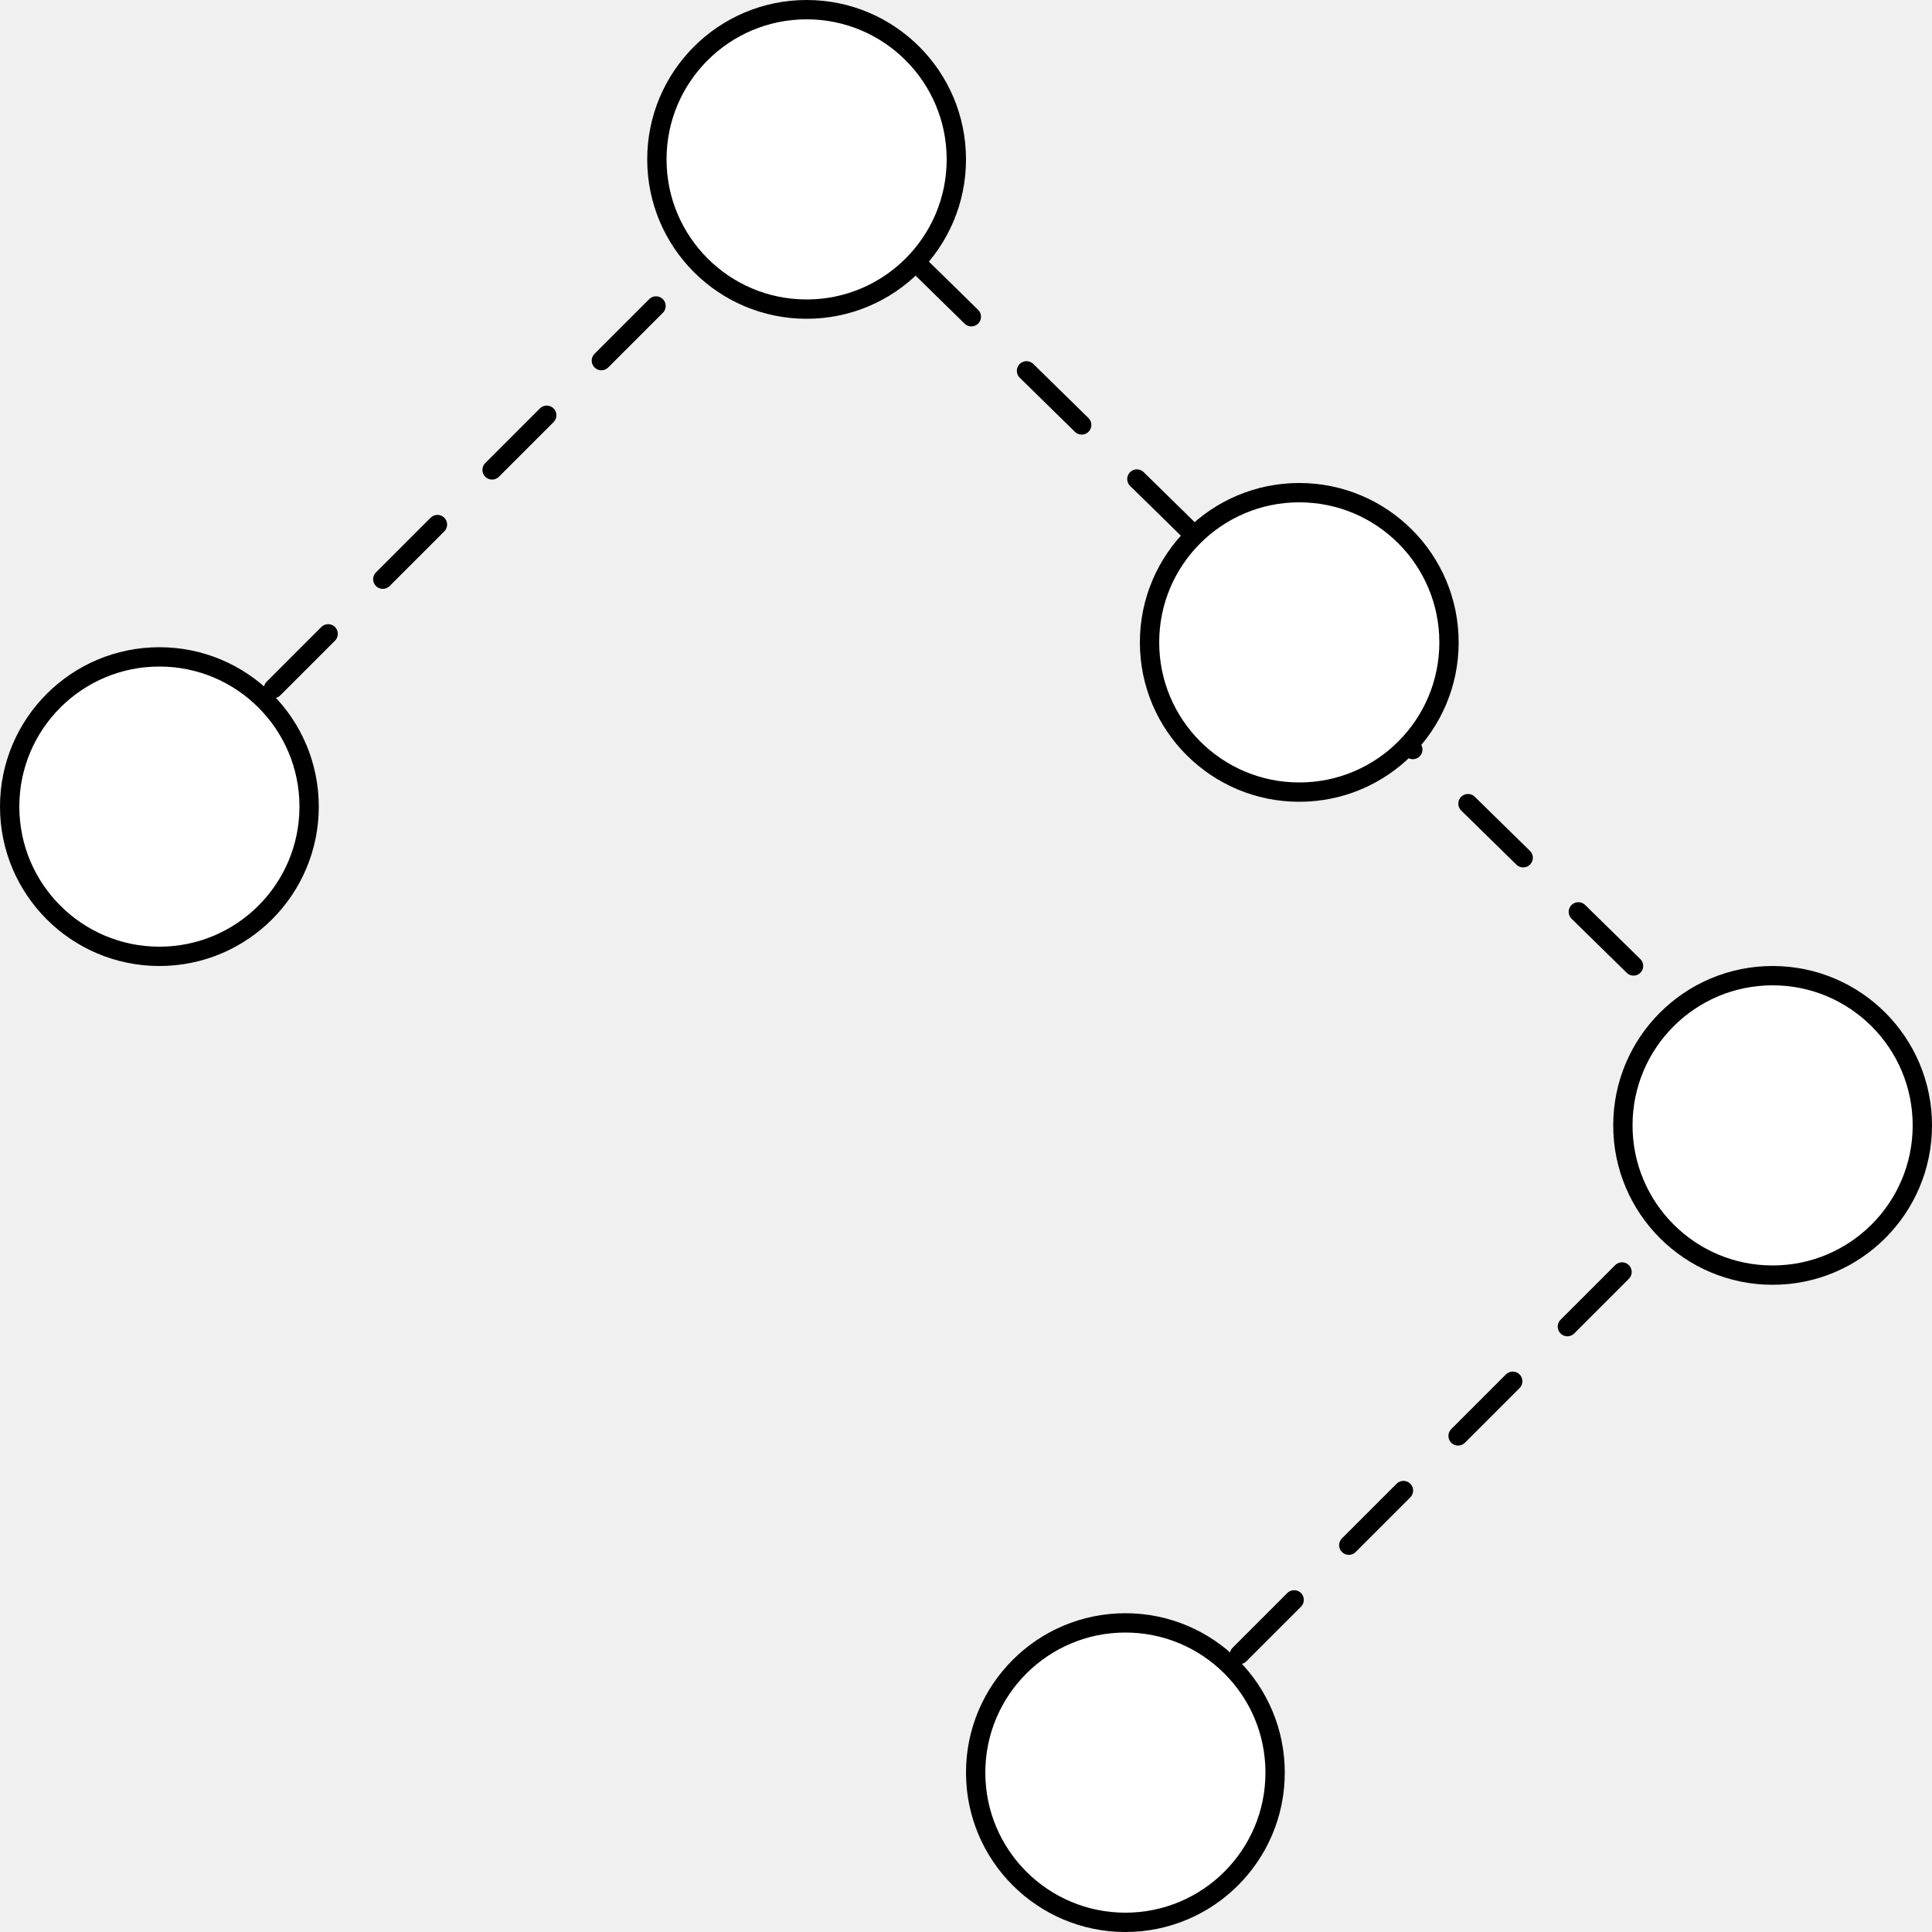
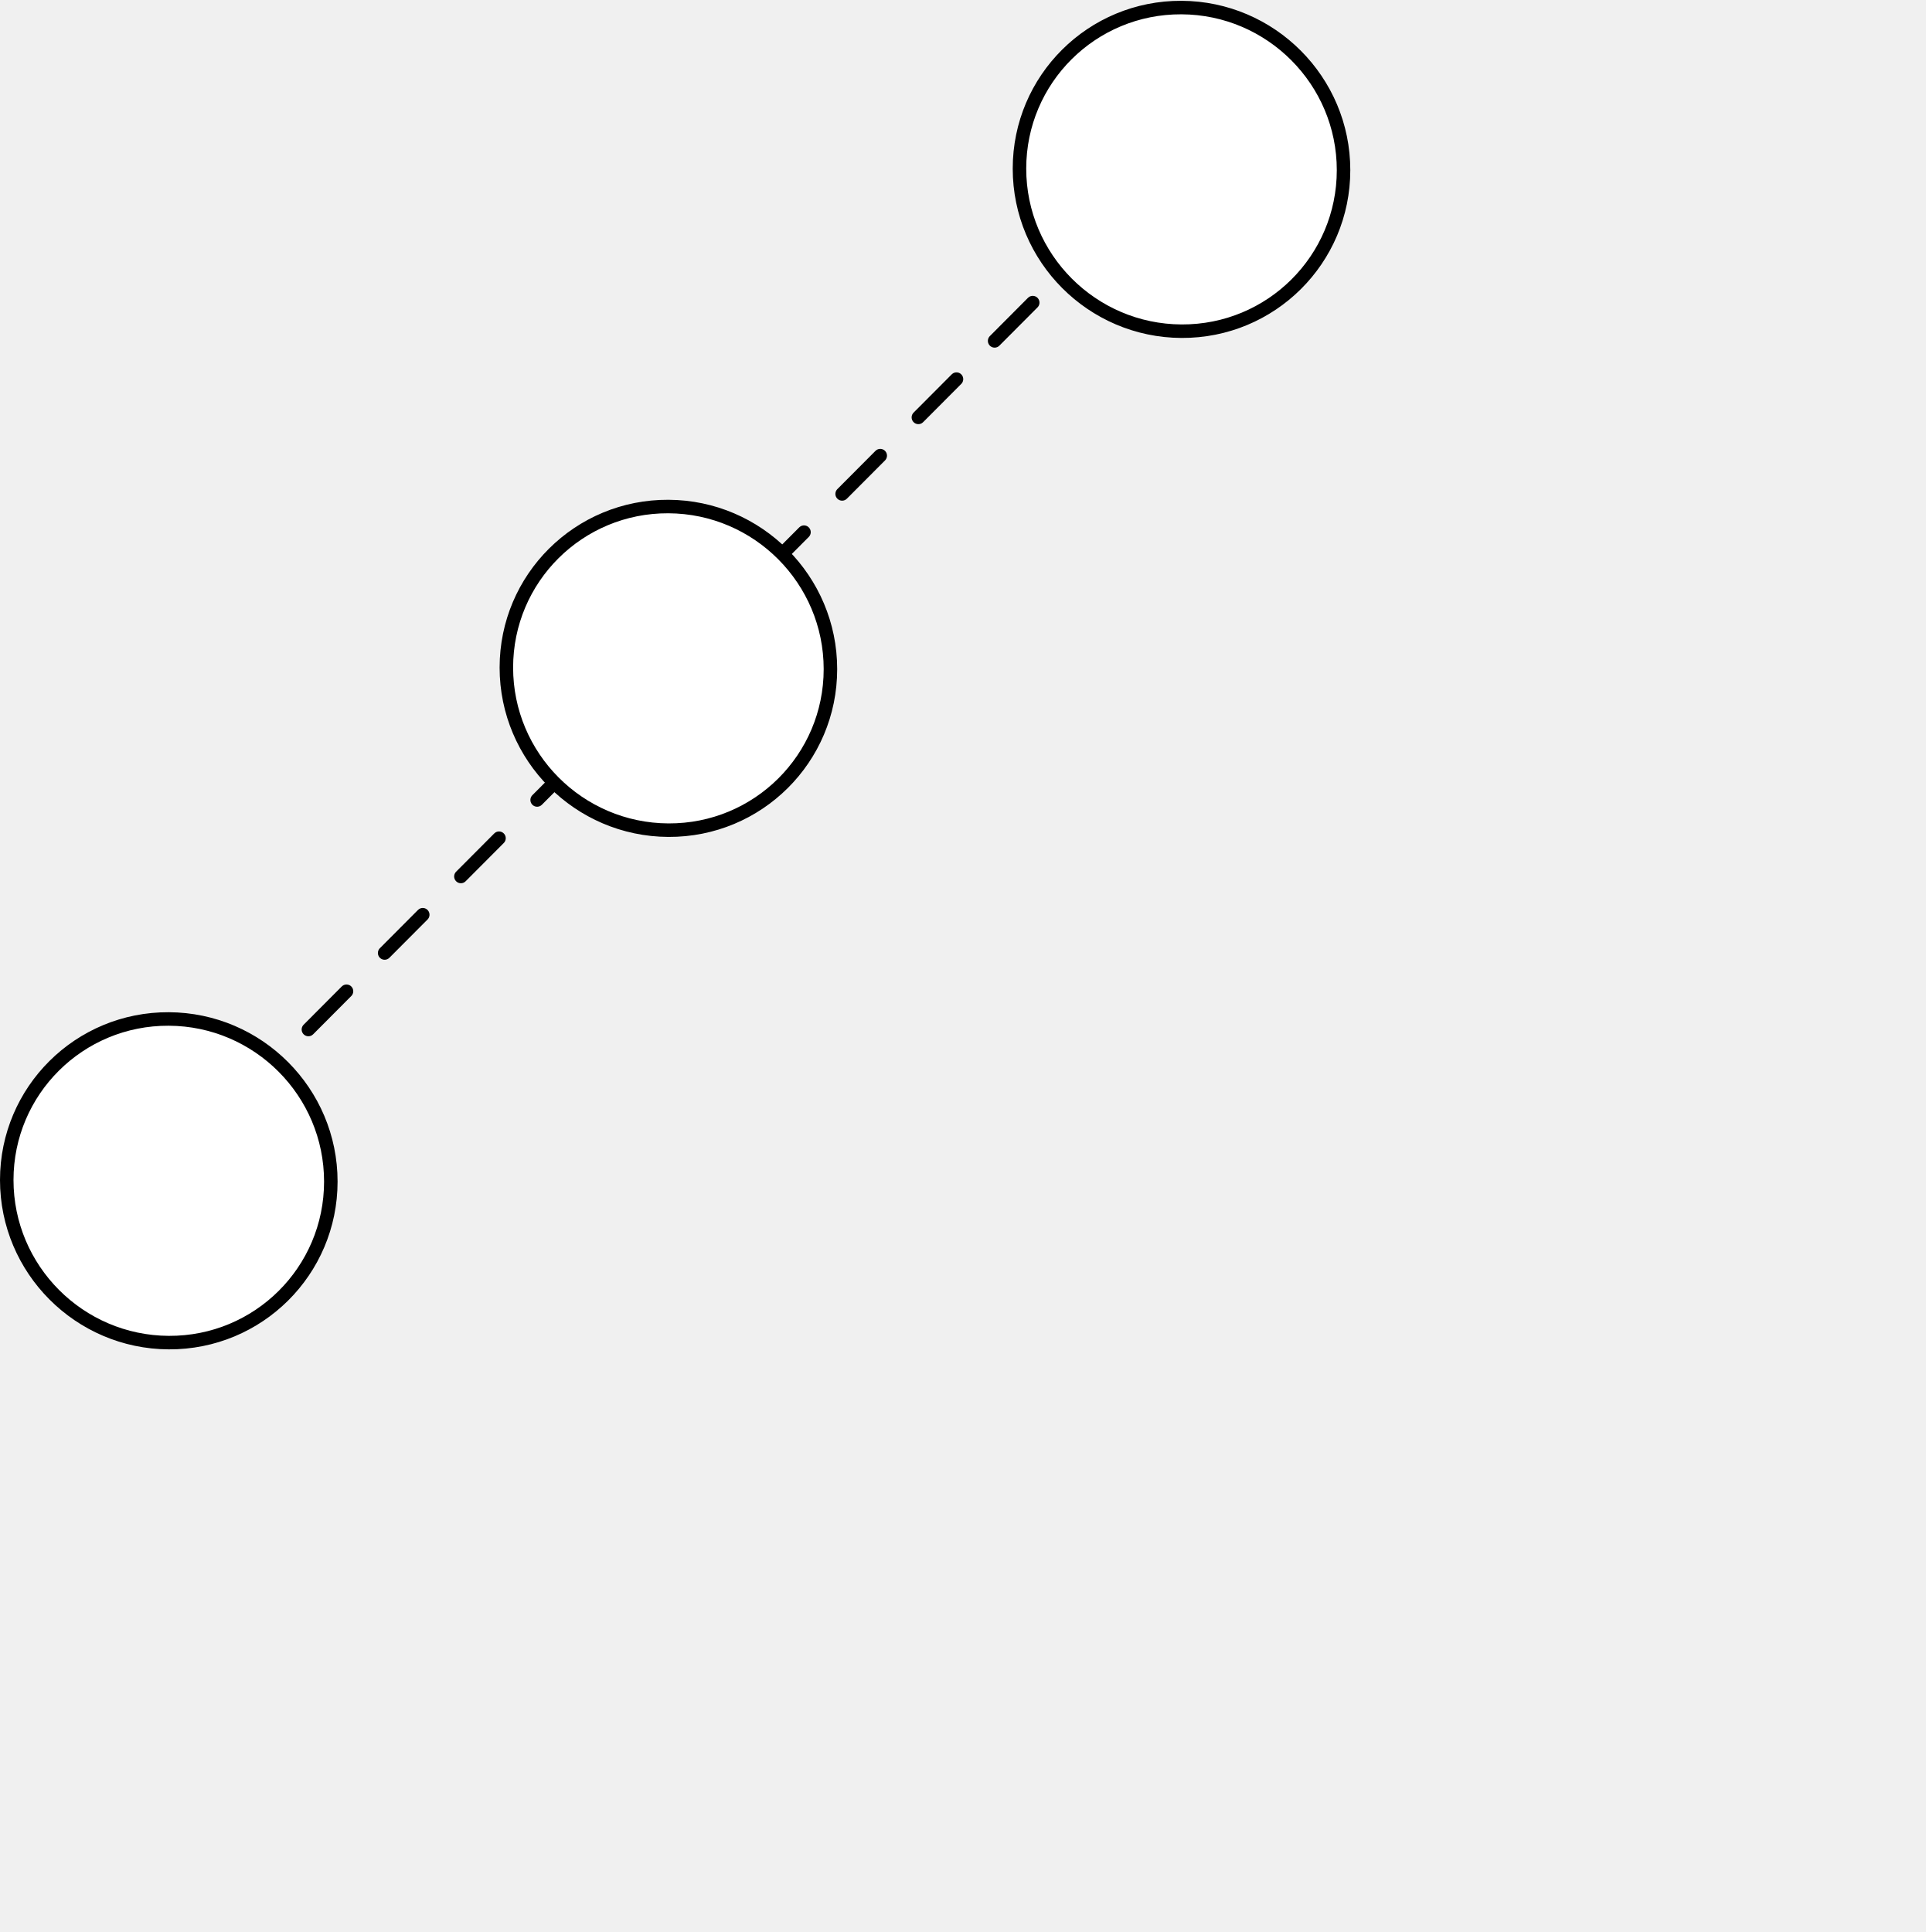
<svg xmlns="http://www.w3.org/2000/svg" width="100%" height="100%" viewbox="0 0 100 100" fill="none">
-   <path stroke="#000" stroke-dasharray="4 4" stroke-linecap="round" d="m41.707 7.993 50.286 49.3M8.5 41.293 41.793 8" />
-   <circle cx="8.25" cy="41.75" r="7.75" fill="#fff" stroke="#000" />
-   <circle cx="41.75" cy="8.25" r="7.75" fill="#fff" stroke="#000" />
-   <path stroke="#000" stroke-dasharray="4 4" stroke-linecap="round" d="M58.5 91.293 91.793 58" />
-   <circle cx="58.25" cy="91.75" r="7.75" fill="#fff" stroke="#000" />
-   <circle cx="91.75" cy="58.25" r="7.75" fill="#fff" stroke="#000" />
-   <circle cx="67.25" cy="33.25" r="7.75" fill="#fff" stroke="#000" />
+   <path stroke="#000" stroke-dasharray="4 4" stroke-linecap="round" d="M.5-.5h100.832" transform="scale(.9982 1.0018) rotate(-45 112.17 30.105)" />
+   <path fill="#fff" stroke="#000" d="M87.5 24.53c-6.628-.032-12-5.424-12-12.043C75.5 5.87 80.872.528 87.5.56c6.628.032 12 5.424 12 12.042 0 6.62-5.372 11.96-12 11.928ZM49.5 61.486c-6.628-.032-12-5.424-12-12.043 0-6.619 5.372-11.96 12-11.927 6.628.031 12 5.424 12 12.042 0 6.619-5.372 11.96-12 11.928ZM12.5 99.44c-6.628-.032-12-5.424-12-12.043 0-6.618 5.372-11.959 12-11.927 6.628.032 12 5.424 12 12.043 0 6.618-5.372 11.959-12 11.927Z" />
</svg>
